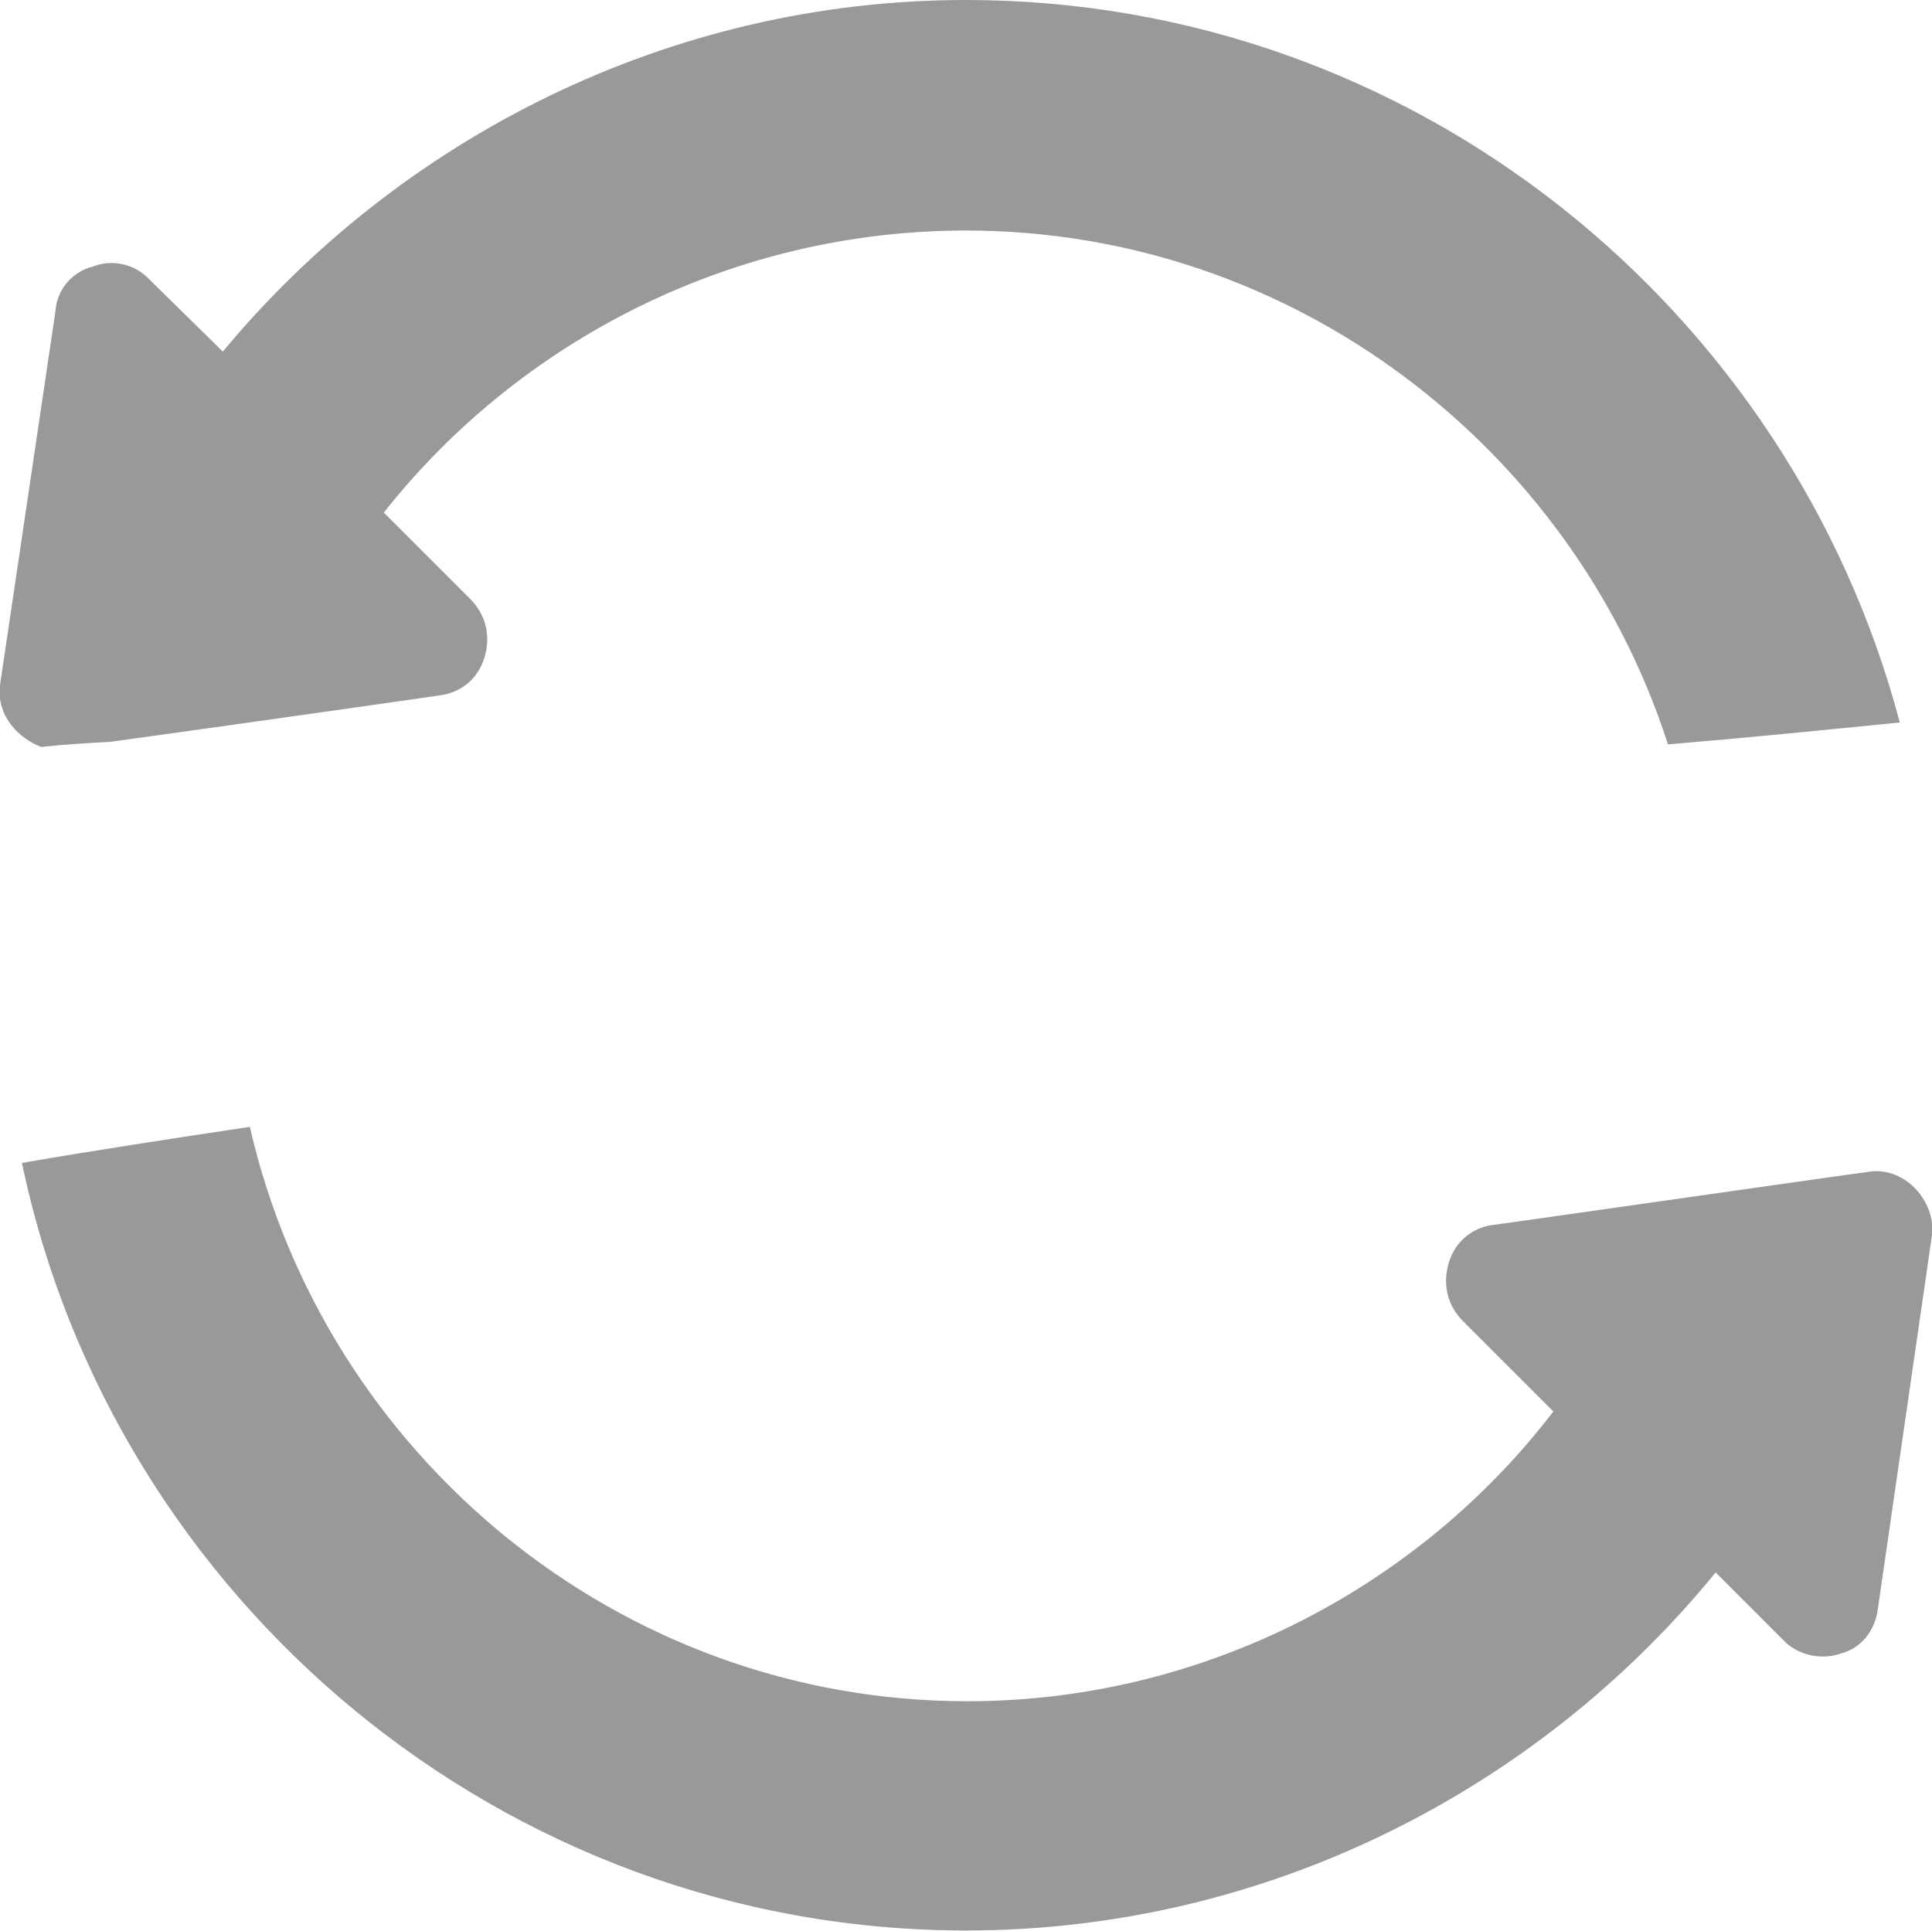
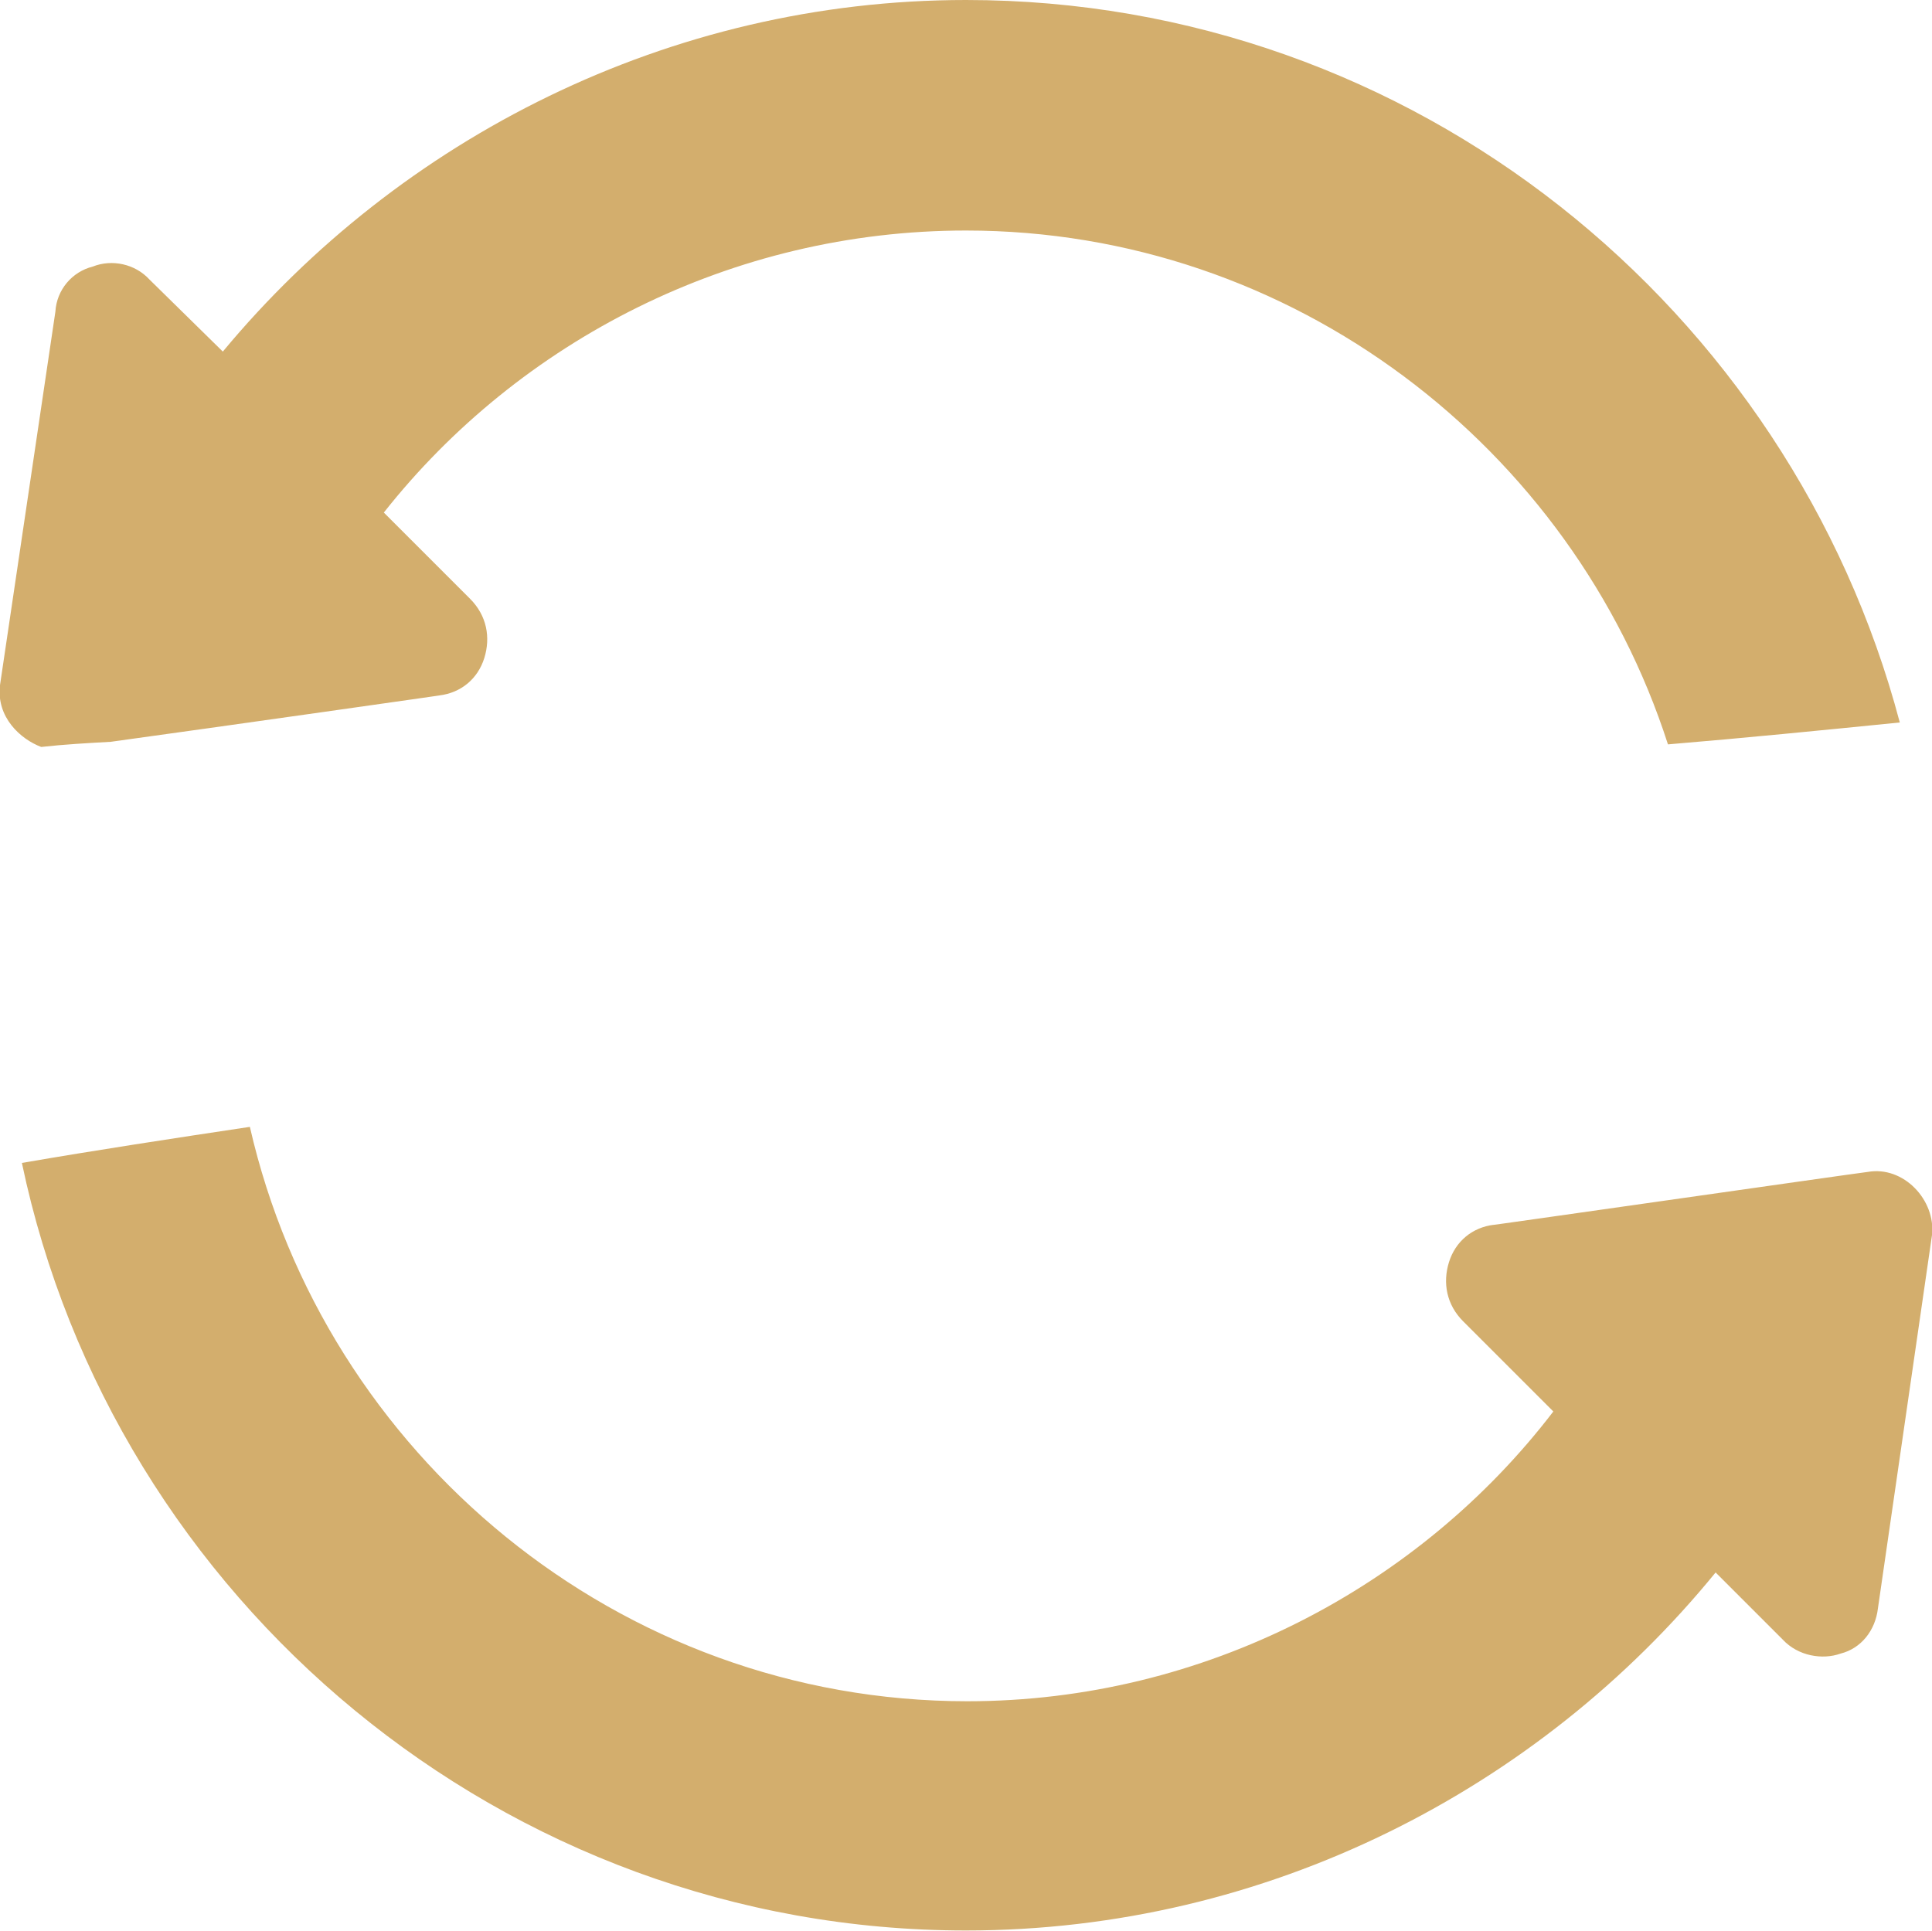
<svg xmlns="http://www.w3.org/2000/svg" version="1.1" id="圖層_1" x="0px" y="0px" viewBox="0 0 15 14.99" style="enable-background:new 0 0 15 14.99;" xml:space="preserve">
  <style type="text/css">
	.st0{fill:#E11515;}
- 	.st1{fill:#999999;}
+ 	.st1{fill:#d3ae6d;}
</style>
  <g>
    <g>
      <path class="st1" d="M7.5,1.79c2.54,0,4.71,1.69,5.45,3.99c0.6-0.05,1.2-0.11,1.8-0.17C13.9,2.4,10.98,0,7.5,0    C5.19,0,3.1,1.08,1.73,2.73L1.16,2.17C1.05,2.05,0.87,2.01,0.72,2.07C0.56,2.11,0.44,2.25,0.43,2.42L0,5.32    c-0.03,0.25,0.16,0.42,0.32,0.48C0.5,5.78,0.68,5.77,0.86,5.76c0.8-0.11,2.7-0.38,2.55-0.36c0.17-0.02,0.3-0.13,0.35-0.29    c0.05-0.16,0.02-0.33-0.11-0.46L2.98,3.98C4.03,2.65,5.68,1.79,7.5,1.79z" />
      <path class="st1" d="M14.5,9.1c-0.09,0.01-3.09,0.44-2.9,0.41c-0.17,0.02-0.3,0.13-0.35,0.29c-0.05,0.16-0.02,0.33,0.11,0.46    l0.7,0.7c-1.04,1.36-2.71,2.25-4.55,2.25c-2.71,0-4.99-1.92-5.57-4.46C1.34,8.84,0.75,8.93,0.17,9.03    c0.71,3.39,3.74,5.96,7.33,5.96c2.34,0,4.45-1.1,5.82-2.78l0.52,0.52c0.12,0.13,0.31,0.16,0.45,0.11    c0.16-0.04,0.27-0.18,0.29-0.35L15,9.59C15.03,9.32,14.78,9.05,14.5,9.1z" />
    </g>
  </g>
</svg>
